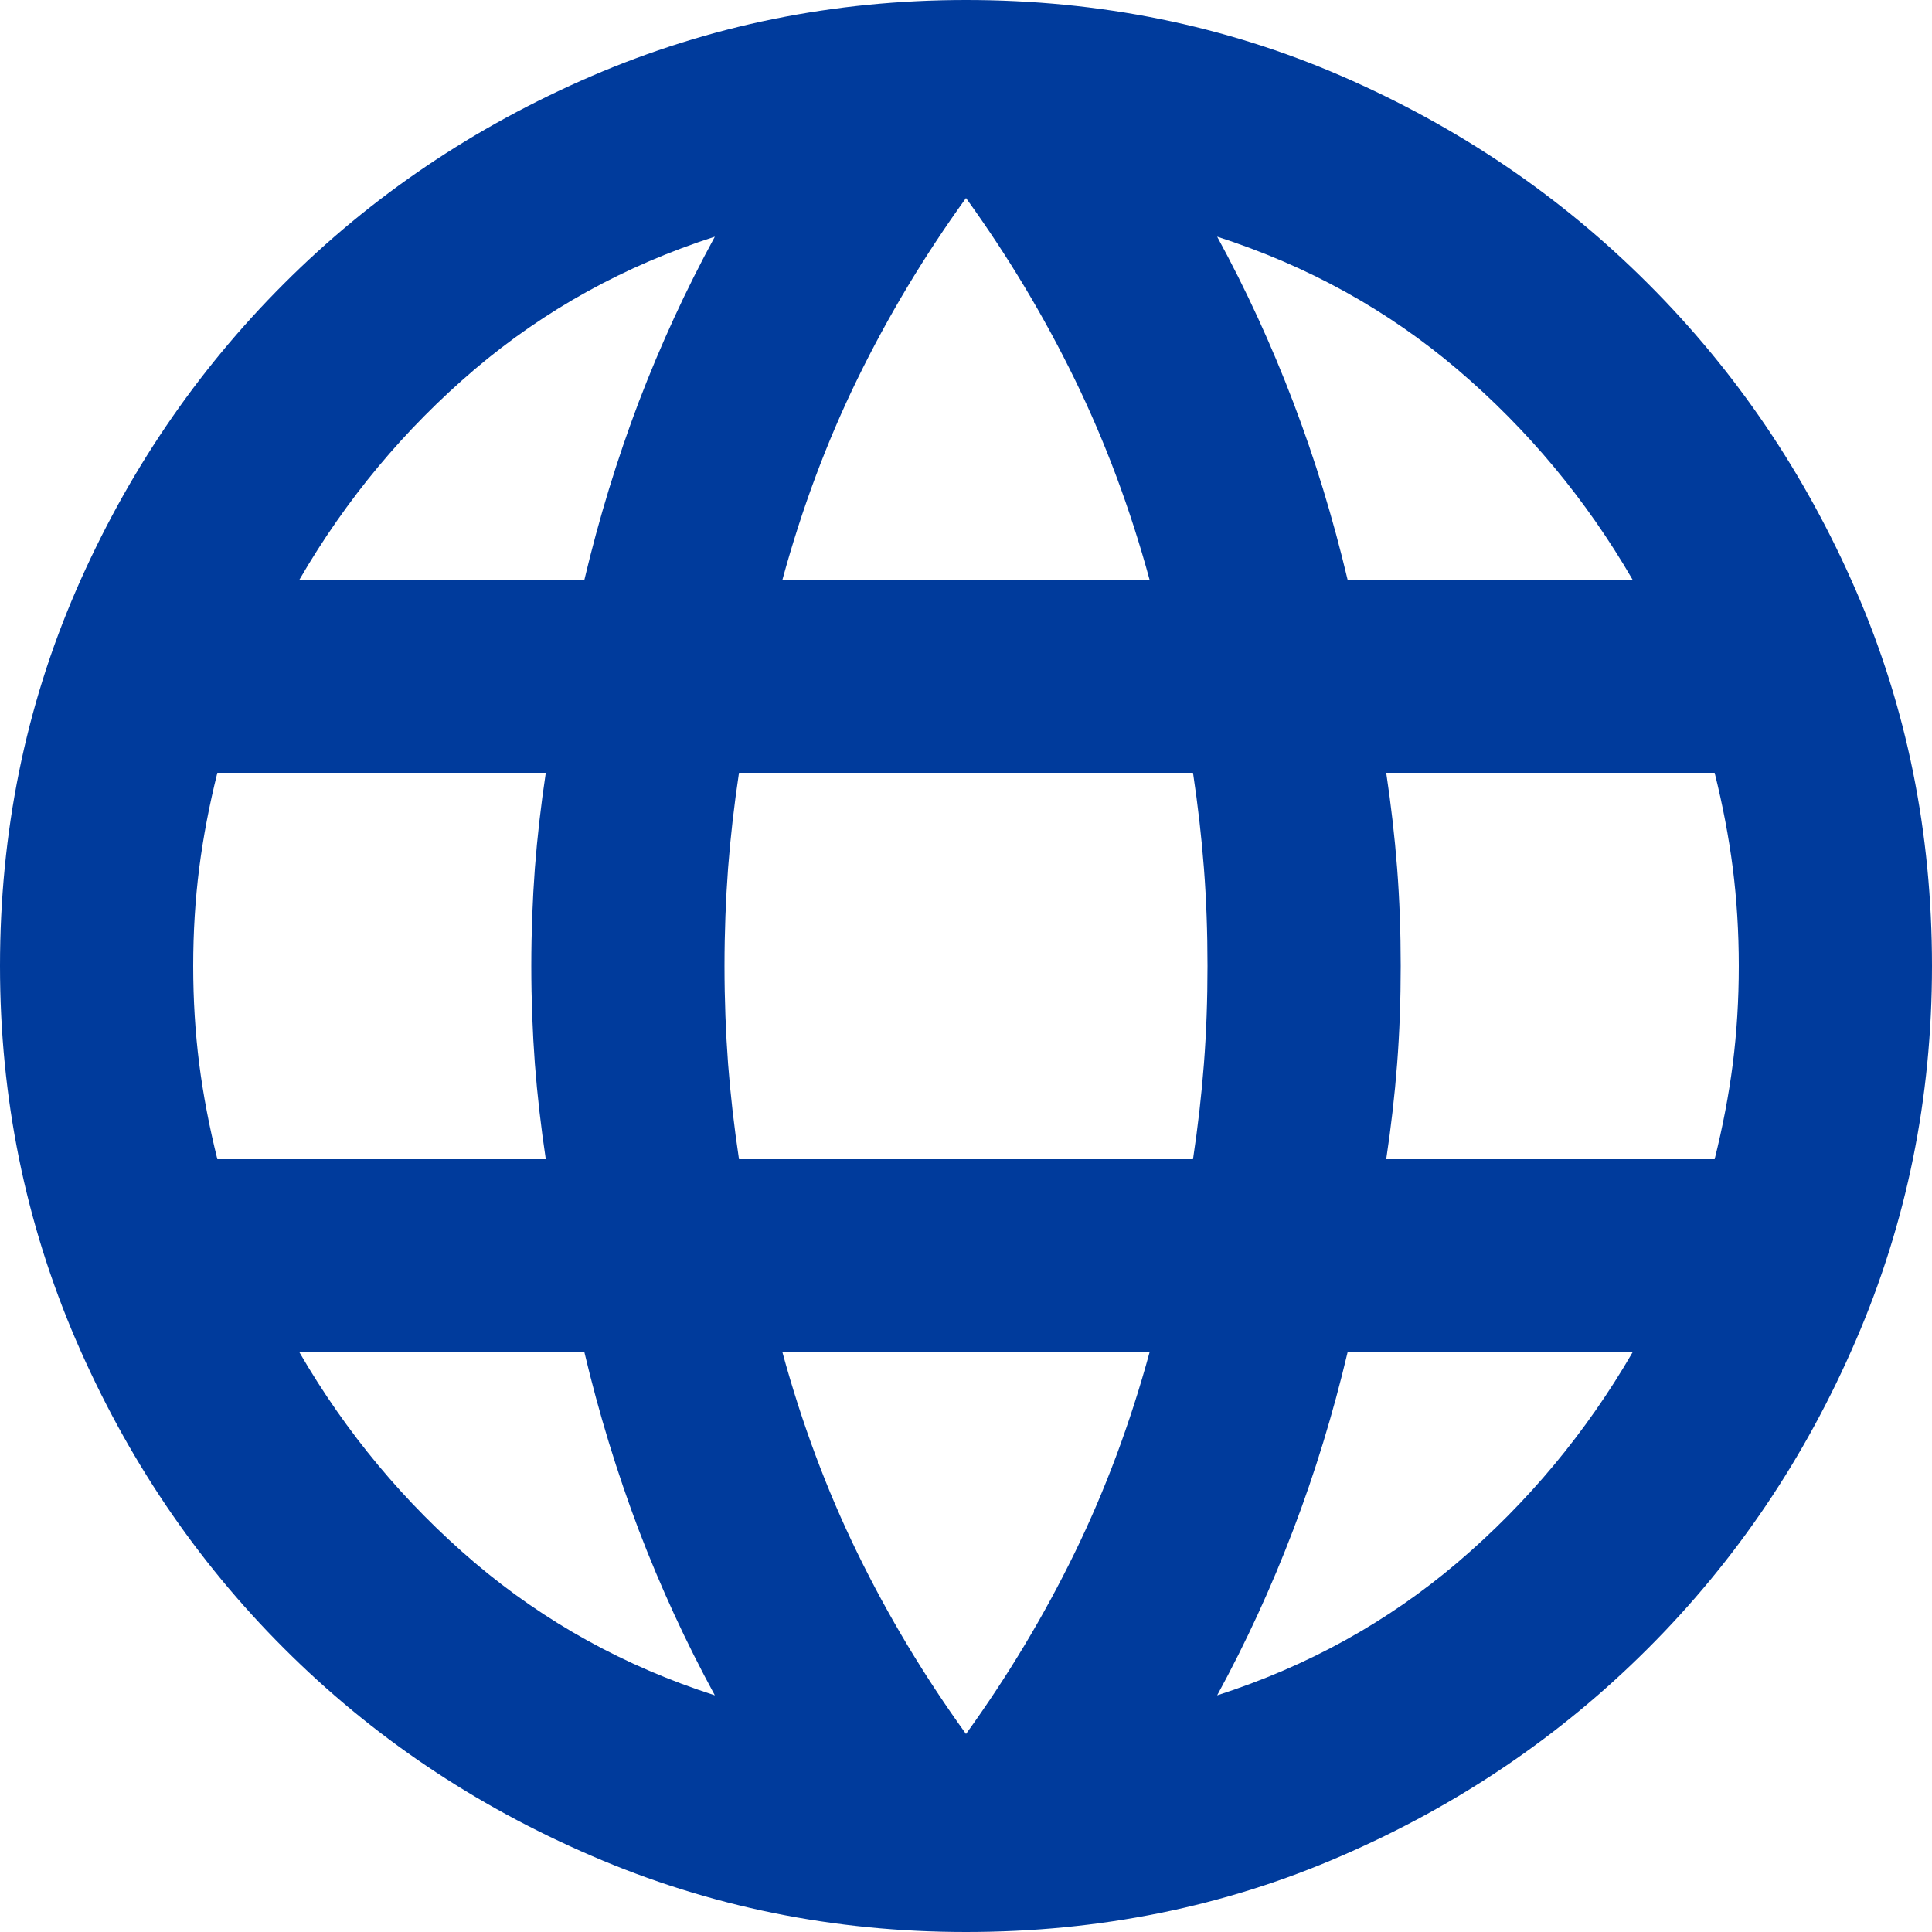
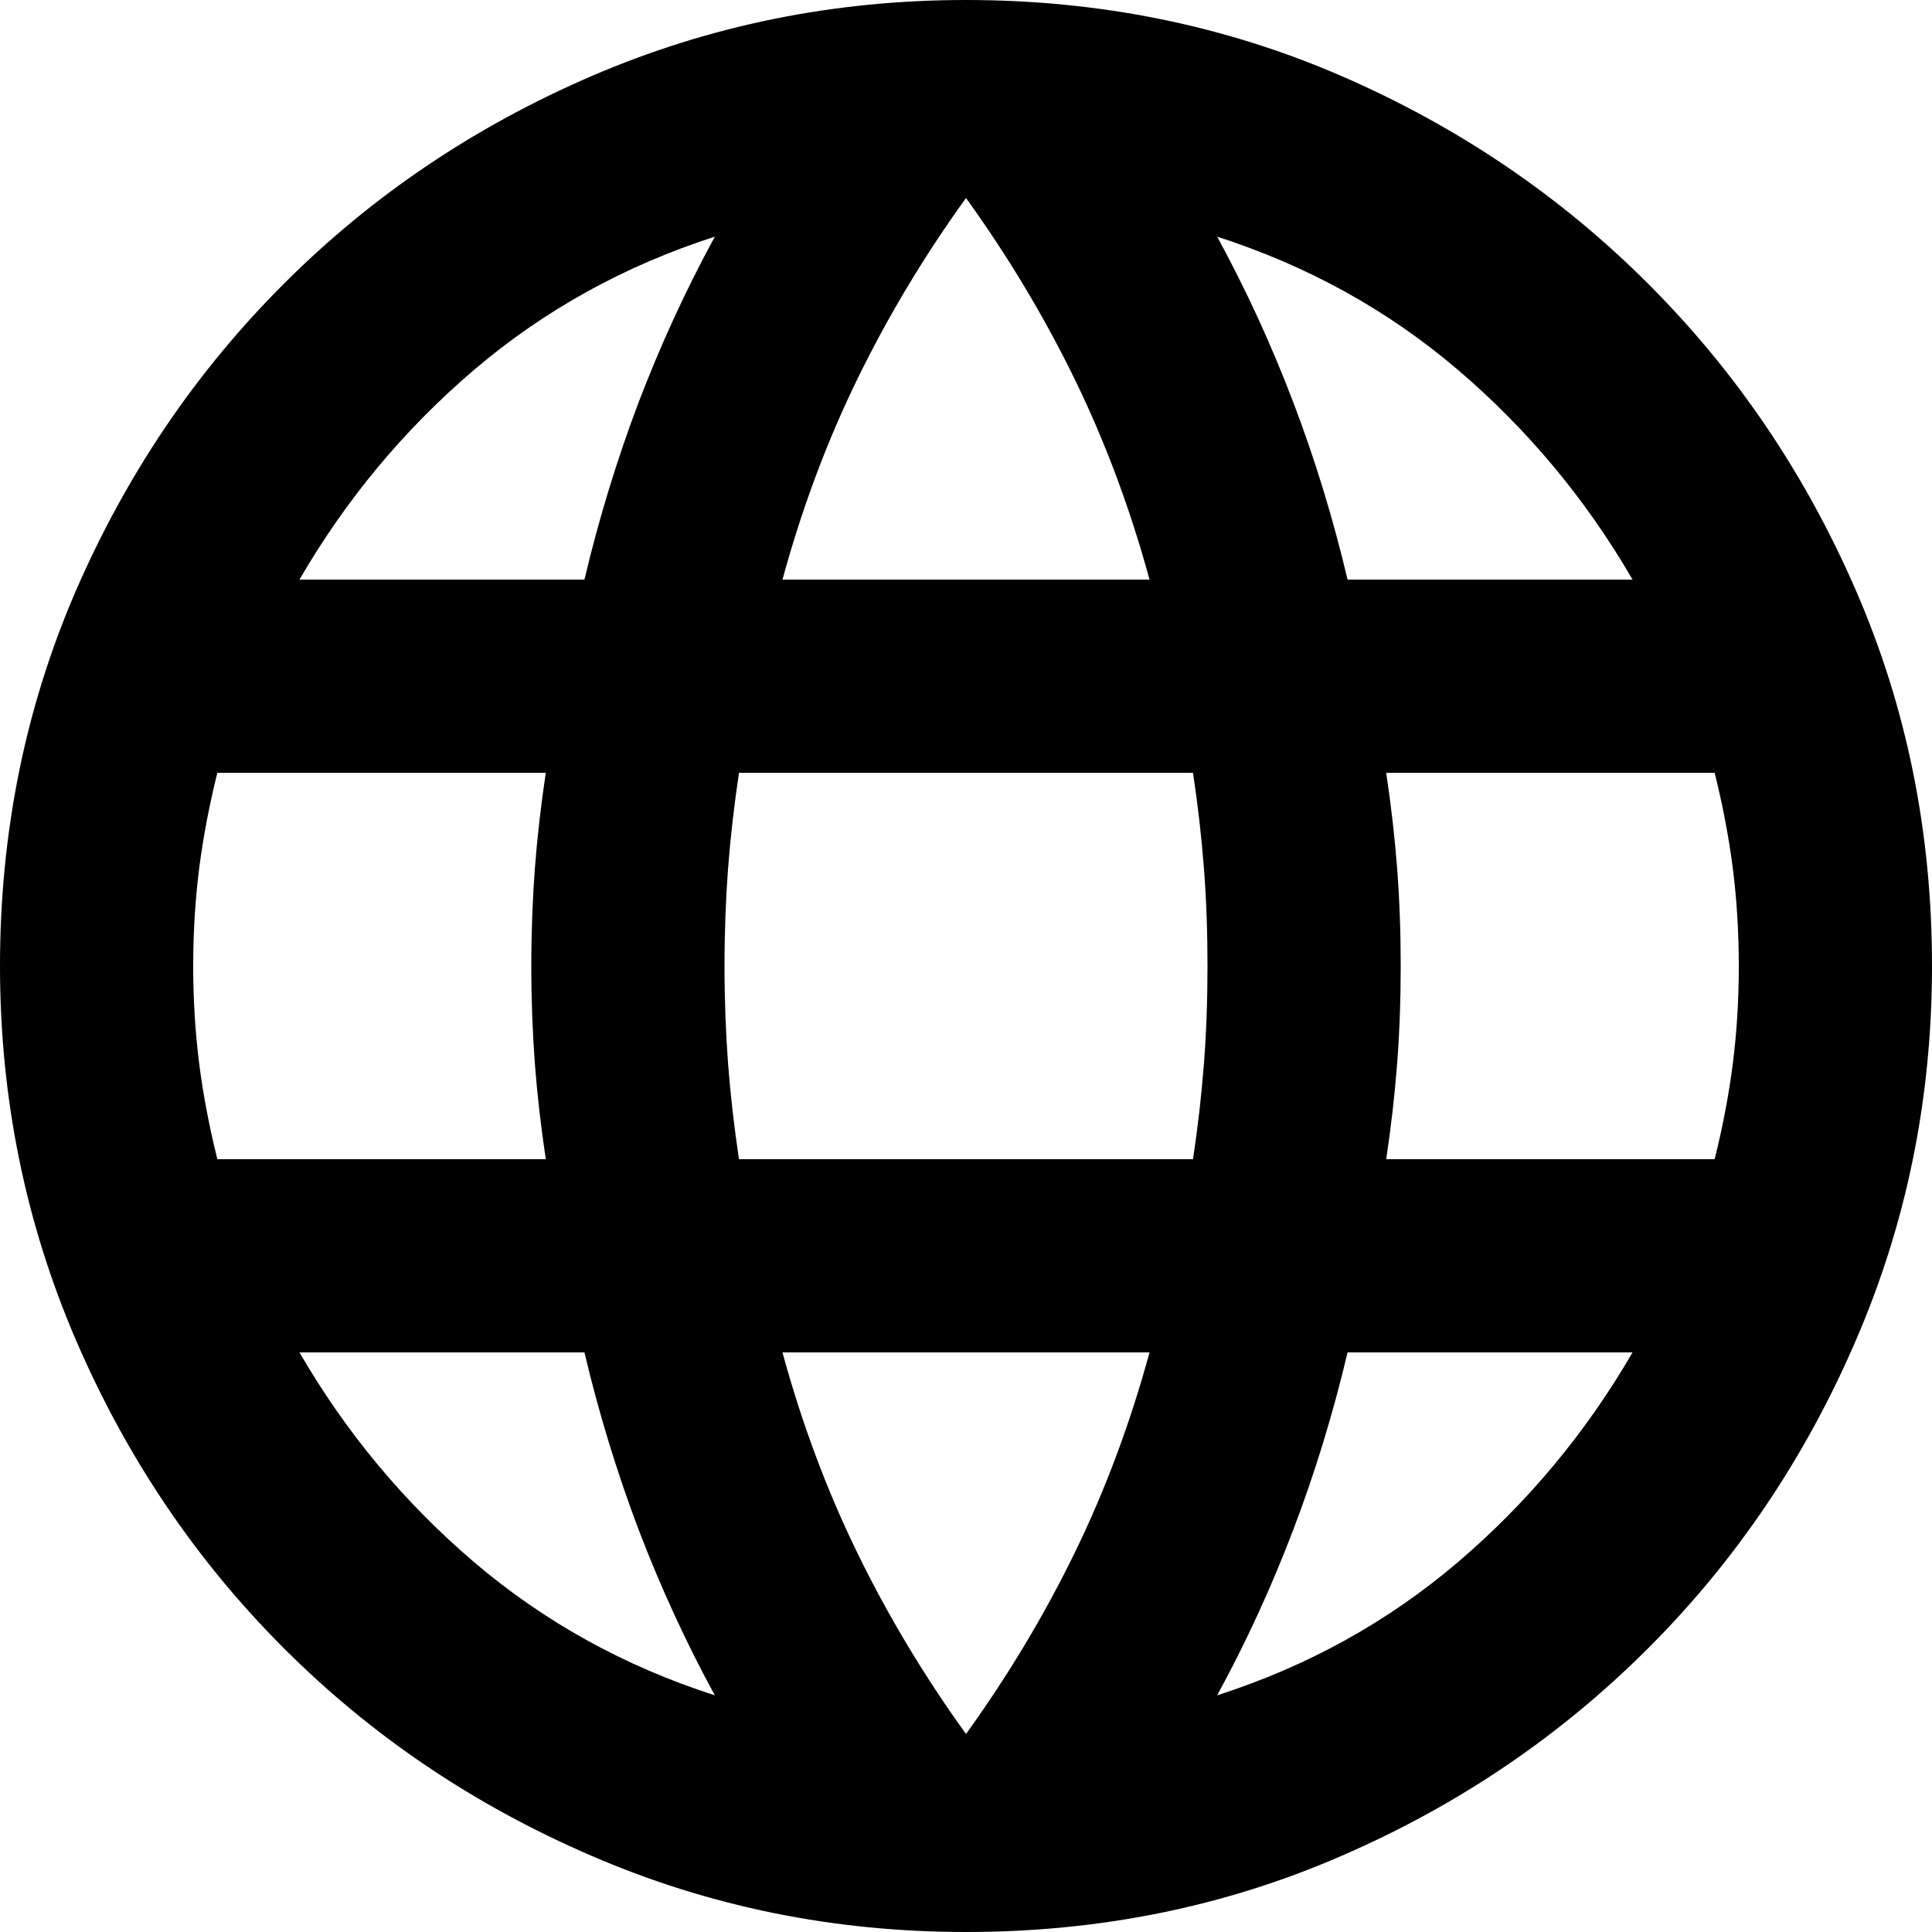
<svg xmlns="http://www.w3.org/2000/svg" width="20" height="20" viewBox="0 0 20 20" fill="none">
-   <path d="M10 20C8.633 20 7.342 19.738 6.125 19.212C4.908 18.688 3.846 17.971 2.938 17.062C2.029 16.154 1.312 15.092 0.787 13.875C0.263 12.658 0 11.367 0 10C0 8.617 0.263 7.321 0.787 6.112C1.312 4.904 2.029 3.846 2.938 2.938C3.846 2.029 4.908 1.312 6.125 0.787C7.342 0.263 8.633 0 10 0C11.383 0 12.679 0.263 13.887 0.787C15.096 1.312 16.154 2.029 17.062 2.938C17.971 3.846 18.688 4.904 19.212 6.112C19.738 7.321 20 8.617 20 10C20 11.367 19.738 12.658 19.212 13.875C18.688 15.092 17.971 16.154 17.062 17.062C16.154 17.971 15.096 18.688 13.887 19.212C12.679 19.738 11.383 20 10 20ZM10 17.95C10.433 17.35 10.808 16.725 11.125 16.075C11.442 15.425 11.7 14.733 11.9 14H8.1C8.3 14.733 8.558 15.425 8.875 16.075C9.192 16.725 9.567 17.35 10 17.95ZM7.4 17.55C7.1 17 6.838 16.429 6.612 15.838C6.388 15.246 6.2 14.633 6.05 14H3.1C3.583 14.833 4.188 15.558 4.912 16.175C5.638 16.792 6.467 17.25 7.4 17.55ZM12.6 17.55C13.533 17.25 14.363 16.792 15.088 16.175C15.812 15.558 16.417 14.833 16.9 14H13.95C13.8 14.633 13.613 15.246 13.387 15.838C13.162 16.429 12.9 17 12.6 17.55ZM2.25 12H5.65C5.6 11.667 5.562 11.338 5.537 11.012C5.513 10.688 5.5 10.35 5.5 10C5.5 9.65 5.513 9.312 5.537 8.988C5.562 8.662 5.6 8.333 5.65 8H2.25C2.167 8.333 2.104 8.662 2.062 8.988C2.021 9.312 2 9.65 2 10C2 10.35 2.021 10.688 2.062 11.012C2.104 11.338 2.167 11.667 2.25 12ZM7.65 12H12.35C12.4 11.667 12.438 11.338 12.463 11.012C12.488 10.688 12.5 10.35 12.5 10C12.5 9.65 12.488 9.312 12.463 8.988C12.438 8.662 12.4 8.333 12.35 8H7.65C7.6 8.333 7.562 8.662 7.537 8.988C7.513 9.312 7.5 9.65 7.5 10C7.5 10.35 7.513 10.688 7.537 11.012C7.562 11.338 7.6 11.667 7.65 12ZM14.35 12H17.75C17.833 11.667 17.896 11.338 17.938 11.012C17.979 10.688 18 10.35 18 10C18 9.65 17.979 9.312 17.938 8.988C17.896 8.662 17.833 8.333 17.75 8H14.35C14.4 8.333 14.438 8.662 14.463 8.988C14.488 9.312 14.5 9.65 14.5 10C14.5 10.35 14.488 10.688 14.463 11.012C14.438 11.338 14.4 11.667 14.35 12ZM13.95 6H16.9C16.417 5.167 15.812 4.442 15.088 3.825C14.363 3.208 13.533 2.75 12.6 2.45C12.9 3 13.162 3.571 13.387 4.162C13.613 4.754 13.8 5.367 13.95 6ZM8.1 6H11.9C11.7 5.267 11.442 4.575 11.125 3.925C10.808 3.275 10.433 2.65 10 2.05C9.567 2.65 9.192 3.275 8.875 3.925C8.558 4.575 8.3 5.267 8.1 6ZM3.1 6H6.05C6.2 5.367 6.388 4.754 6.612 4.162C6.838 3.571 7.1 3 7.4 2.45C6.467 2.75 5.638 3.208 4.912 3.825C4.188 4.442 3.583 5.167 3.1 6Z" fill="#003B9C" />
+   <path d="M10 20C8.633 20 7.342 19.738 6.125 19.212C4.908 18.688 3.846 17.971 2.938 17.062C2.029 16.154 1.312 15.092 0.787 13.875C0.263 12.658 0 11.367 0 10C0 8.617 0.263 7.321 0.787 6.112C1.312 4.904 2.029 3.846 2.938 2.938C3.846 2.029 4.908 1.312 6.125 0.787C7.342 0.263 8.633 0 10 0C11.383 0 12.679 0.263 13.887 0.787C15.096 1.312 16.154 2.029 17.062 2.938C17.971 3.846 18.688 4.904 19.212 6.112C19.738 7.321 20 8.617 20 10C20 11.367 19.738 12.658 19.212 13.875C18.688 15.092 17.971 16.154 17.062 17.062C16.154 17.971 15.096 18.688 13.887 19.212C12.679 19.738 11.383 20 10 20ZM10 17.95C10.433 17.35 10.808 16.725 11.125 16.075C11.442 15.425 11.7 14.733 11.9 14H8.1C8.3 14.733 8.558 15.425 8.875 16.075C9.192 16.725 9.567 17.35 10 17.95ZM7.4 17.55C7.1 17 6.838 16.429 6.612 15.838C6.388 15.246 6.2 14.633 6.05 14H3.1C3.583 14.833 4.188 15.558 4.912 16.175C5.638 16.792 6.467 17.25 7.4 17.55ZM12.6 17.55C13.533 17.25 14.363 16.792 15.088 16.175C15.812 15.558 16.417 14.833 16.9 14H13.95C13.8 14.633 13.613 15.246 13.387 15.838C13.162 16.429 12.9 17 12.6 17.55ZM2.25 12H5.65C5.6 11.667 5.562 11.338 5.537 11.012C5.513 10.688 5.5 10.35 5.5 10C5.5 9.65 5.513 9.312 5.537 8.988C5.562 8.662 5.6 8.333 5.65 8H2.25C2.167 8.333 2.104 8.662 2.062 8.988C2.021 9.312 2 9.65 2 10C2 10.35 2.021 10.688 2.062 11.012C2.104 11.338 2.167 11.667 2.25 12ZM7.65 12H12.35C12.4 11.667 12.438 11.338 12.463 11.012C12.488 10.688 12.5 10.35 12.5 10C12.5 9.65 12.488 9.312 12.463 8.988C12.438 8.662 12.4 8.333 12.35 8H7.65C7.6 8.333 7.562 8.662 7.537 8.988C7.513 9.312 7.5 9.65 7.5 10C7.5 10.35 7.513 10.688 7.537 11.012C7.562 11.338 7.6 11.667 7.65 12ZM14.35 12H17.75C17.833 11.667 17.896 11.338 17.938 11.012C17.979 10.688 18 10.35 18 10C18 9.65 17.979 9.312 17.938 8.988C17.896 8.662 17.833 8.333 17.75 8H14.35C14.4 8.333 14.438 8.662 14.463 8.988C14.488 9.312 14.5 9.65 14.5 10C14.5 10.35 14.488 10.688 14.463 11.012C14.438 11.338 14.4 11.667 14.35 12ZM13.95 6H16.9C16.417 5.167 15.812 4.442 15.088 3.825C14.363 3.208 13.533 2.75 12.6 2.45C12.9 3 13.162 3.571 13.387 4.162C13.613 4.754 13.8 5.367 13.95 6ZM8.1 6H11.9C11.7 5.267 11.442 4.575 11.125 3.925C10.808 3.275 10.433 2.65 10 2.05C9.567 2.65 9.192 3.275 8.875 3.925C8.558 4.575 8.3 5.267 8.1 6ZM3.1 6H6.05C6.2 5.367 6.388 4.754 6.612 4.162C6.838 3.571 7.1 3 7.4 2.45C6.467 2.75 5.638 3.208 4.912 3.825C4.188 4.442 3.583 5.167 3.1 6Z" fill="#000000" />
</svg>
